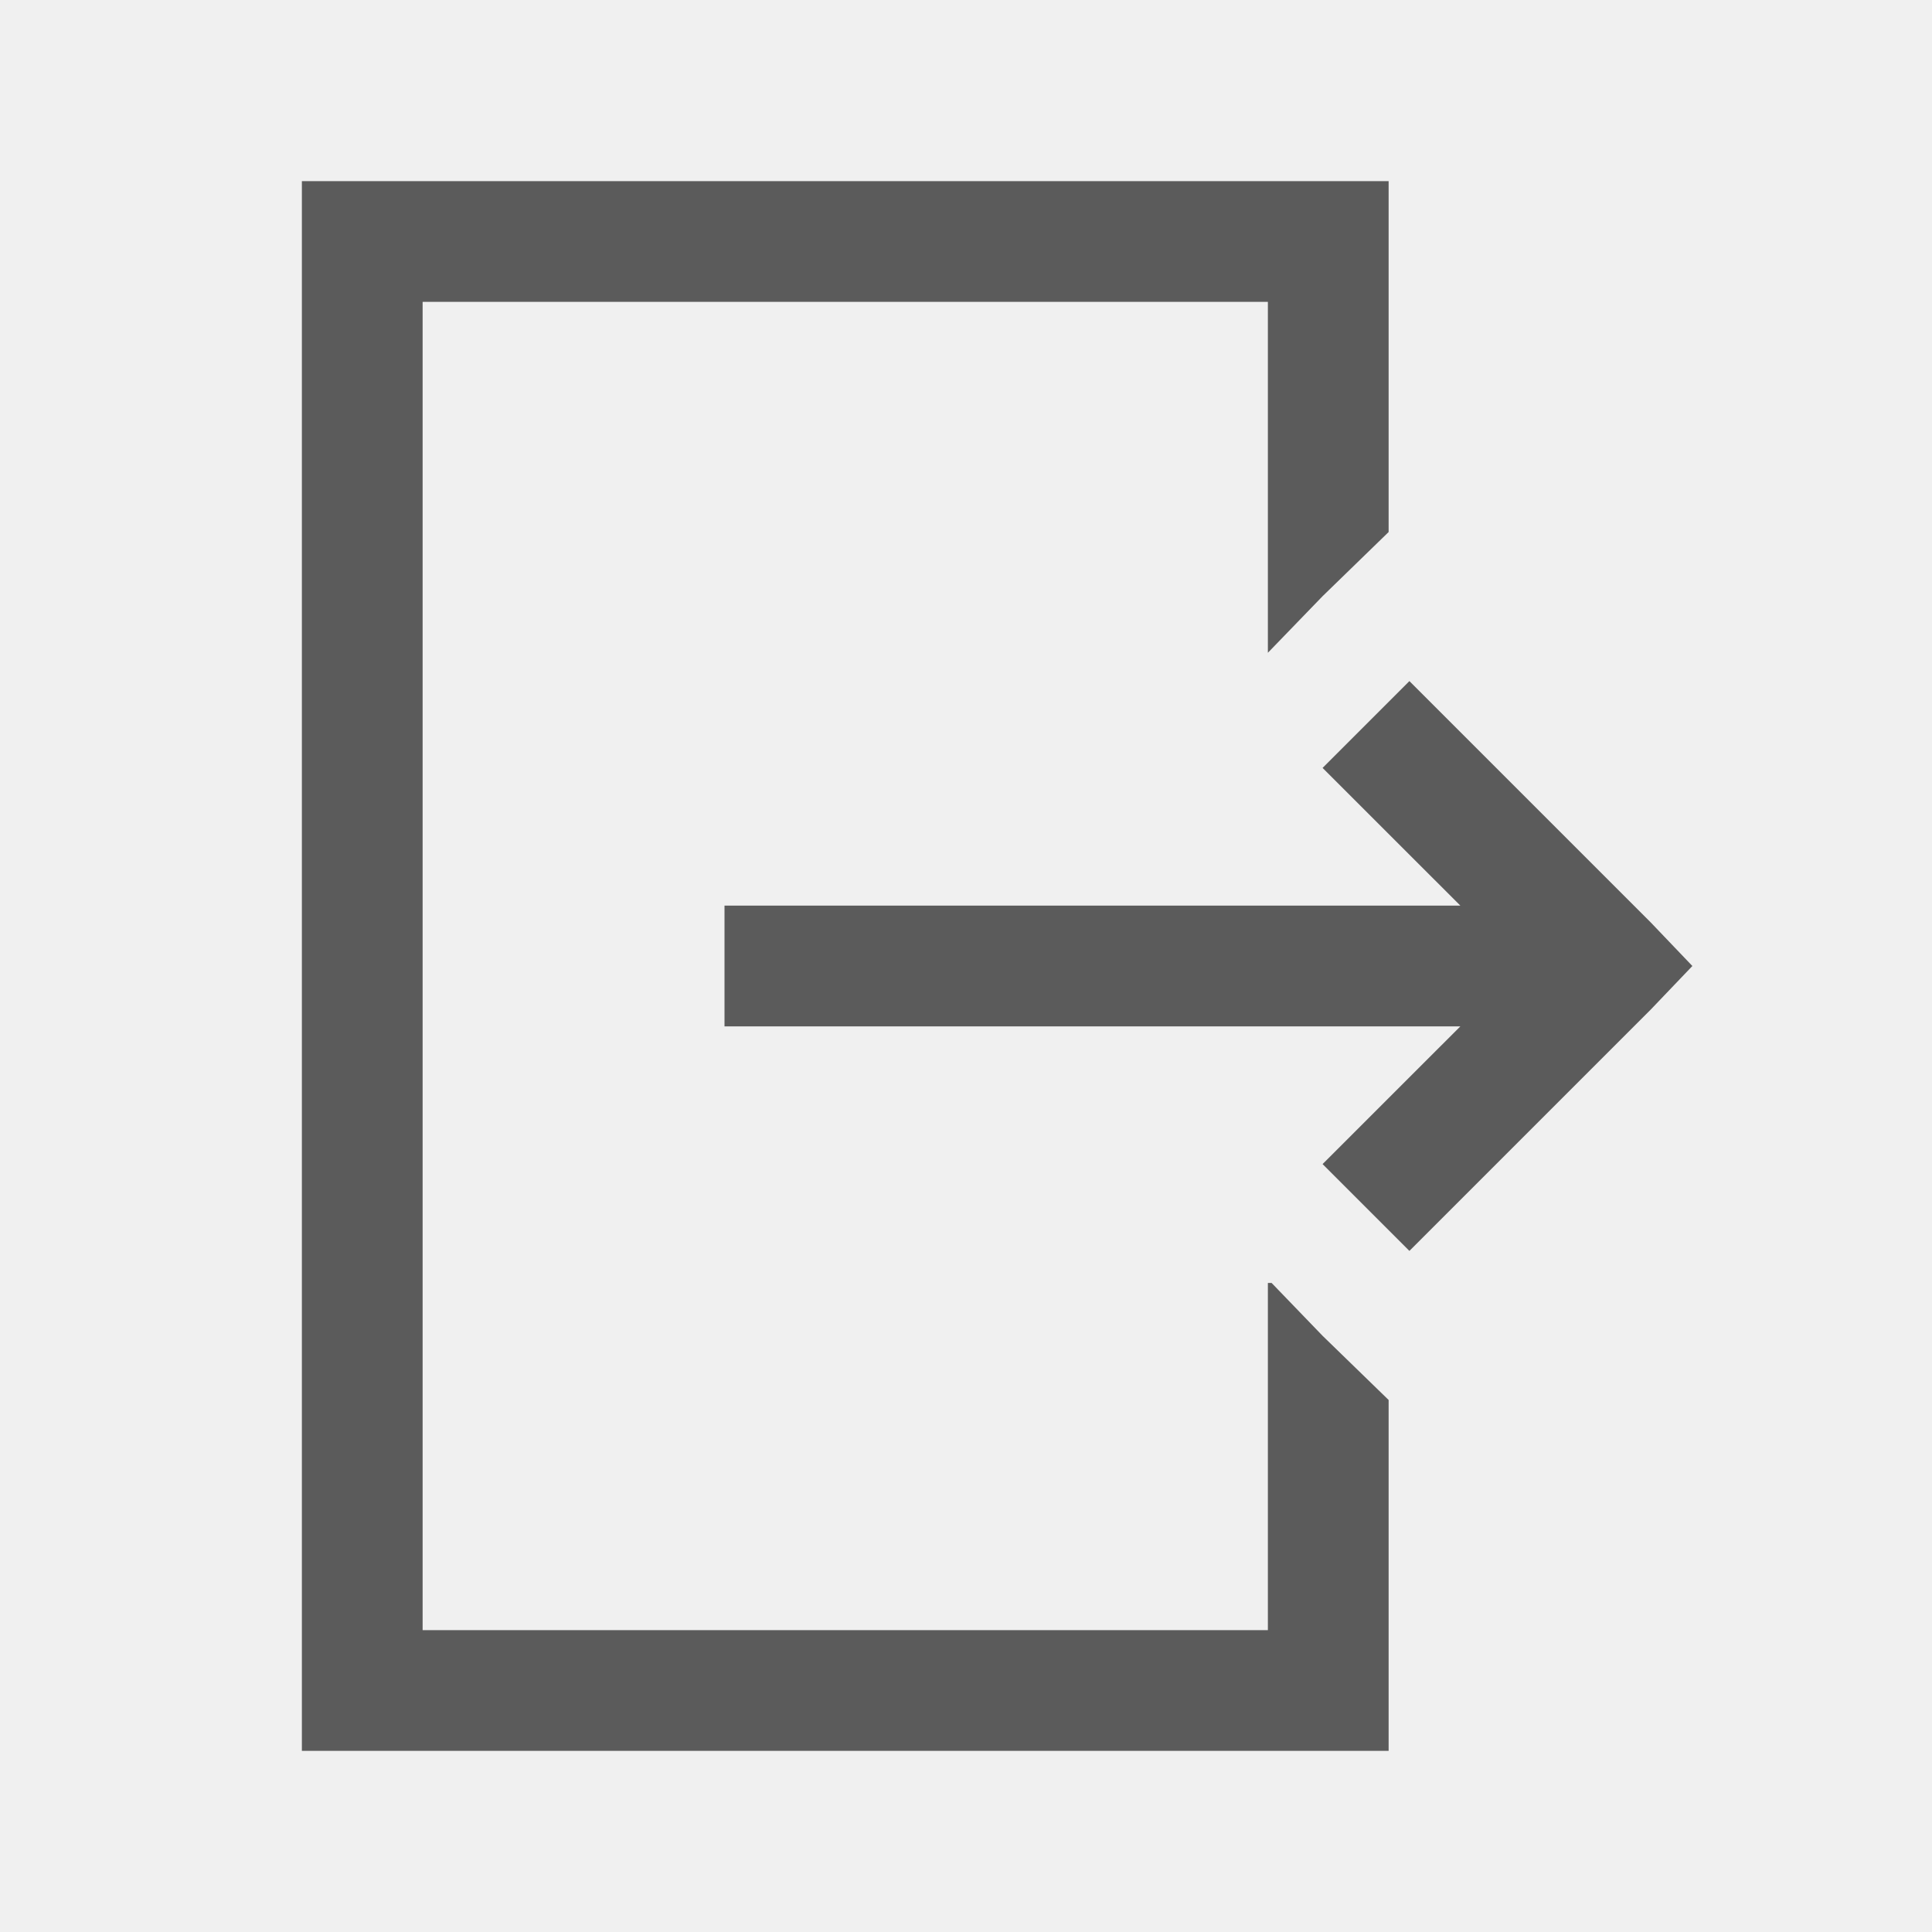
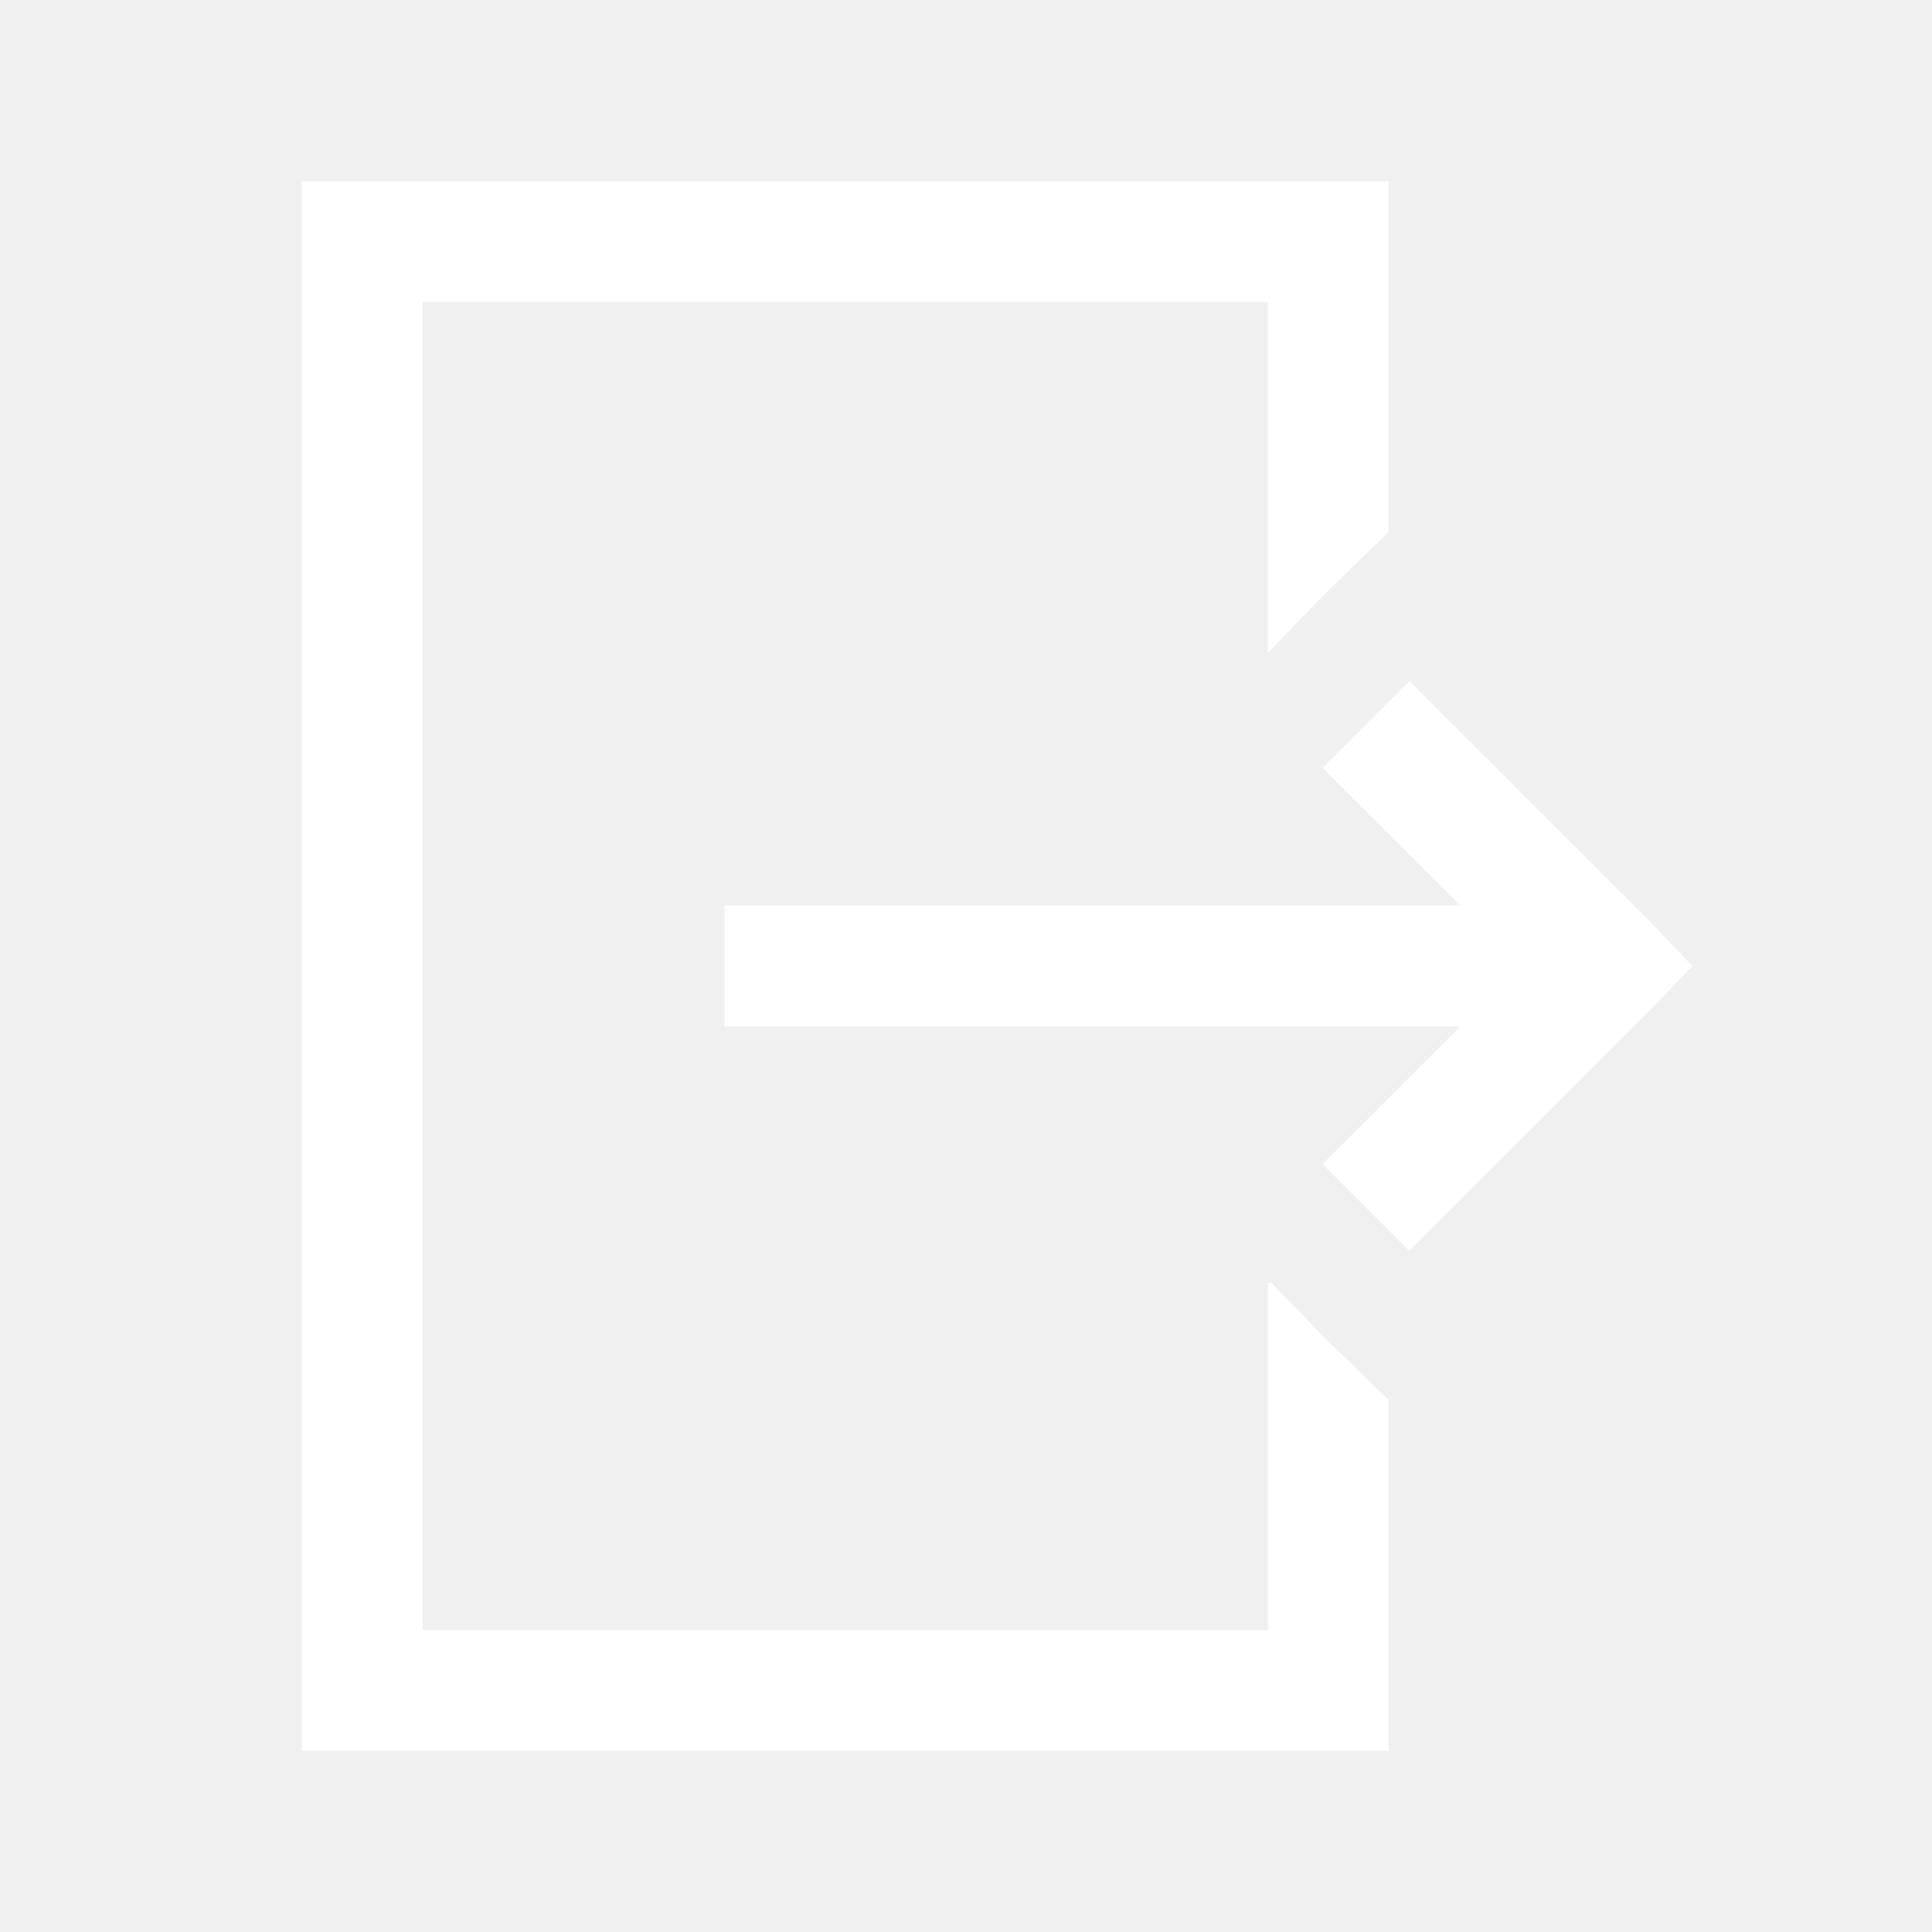
<svg xmlns="http://www.w3.org/2000/svg" width="32pt" height="32pt" viewBox="0 0 32 32" version="1.1">
  <g id="surface1">
-     <path style=" stroke:none;fill-rule:nonzero;fill:#5B5B5B;fill-opacity:1;" d="M 5 3 L 5 29 L 23 29 L 23 23.188 L 21.906 22.125 L 21.062 21.25 L 21 21.25 L 21 27 L 7 27 L 7 5 L 21 5 L 21 10.812 L 21.906 9.875 L 23 8.812 L 23 3 Z M 23.344 11.281 L 21.906 12.719 L 24.188 15 L 12 15 L 12 17 L 24.188 17 L 21.906 19.281 L 23.344 20.719 L 27.344 16.719 L 28.031 16 L 27.344 15.281 Z " />
+     <path style=" stroke:none;fill-rule:nonzero;fill:#fff;fill-opacity:1;" d="M 5 3 L 5 29 L 23 29 L 23 23.188 L 21.906 22.125 L 21.062 21.25 L 21 21.25 L 21 27 L 7 27 L 7 5 L 21 5 L 21 10.812 L 21.906 9.875 L 23 8.812 L 23 3 Z M 23.344 11.281 L 21.906 12.719 L 24.188 15 L 12 15 L 12 17 L 24.188 17 L 21.906 19.281 L 23.344 20.719 L 27.344 16.719 L 28.031 16 L 27.344 15.281 Z " />
  </g>
</svg>
